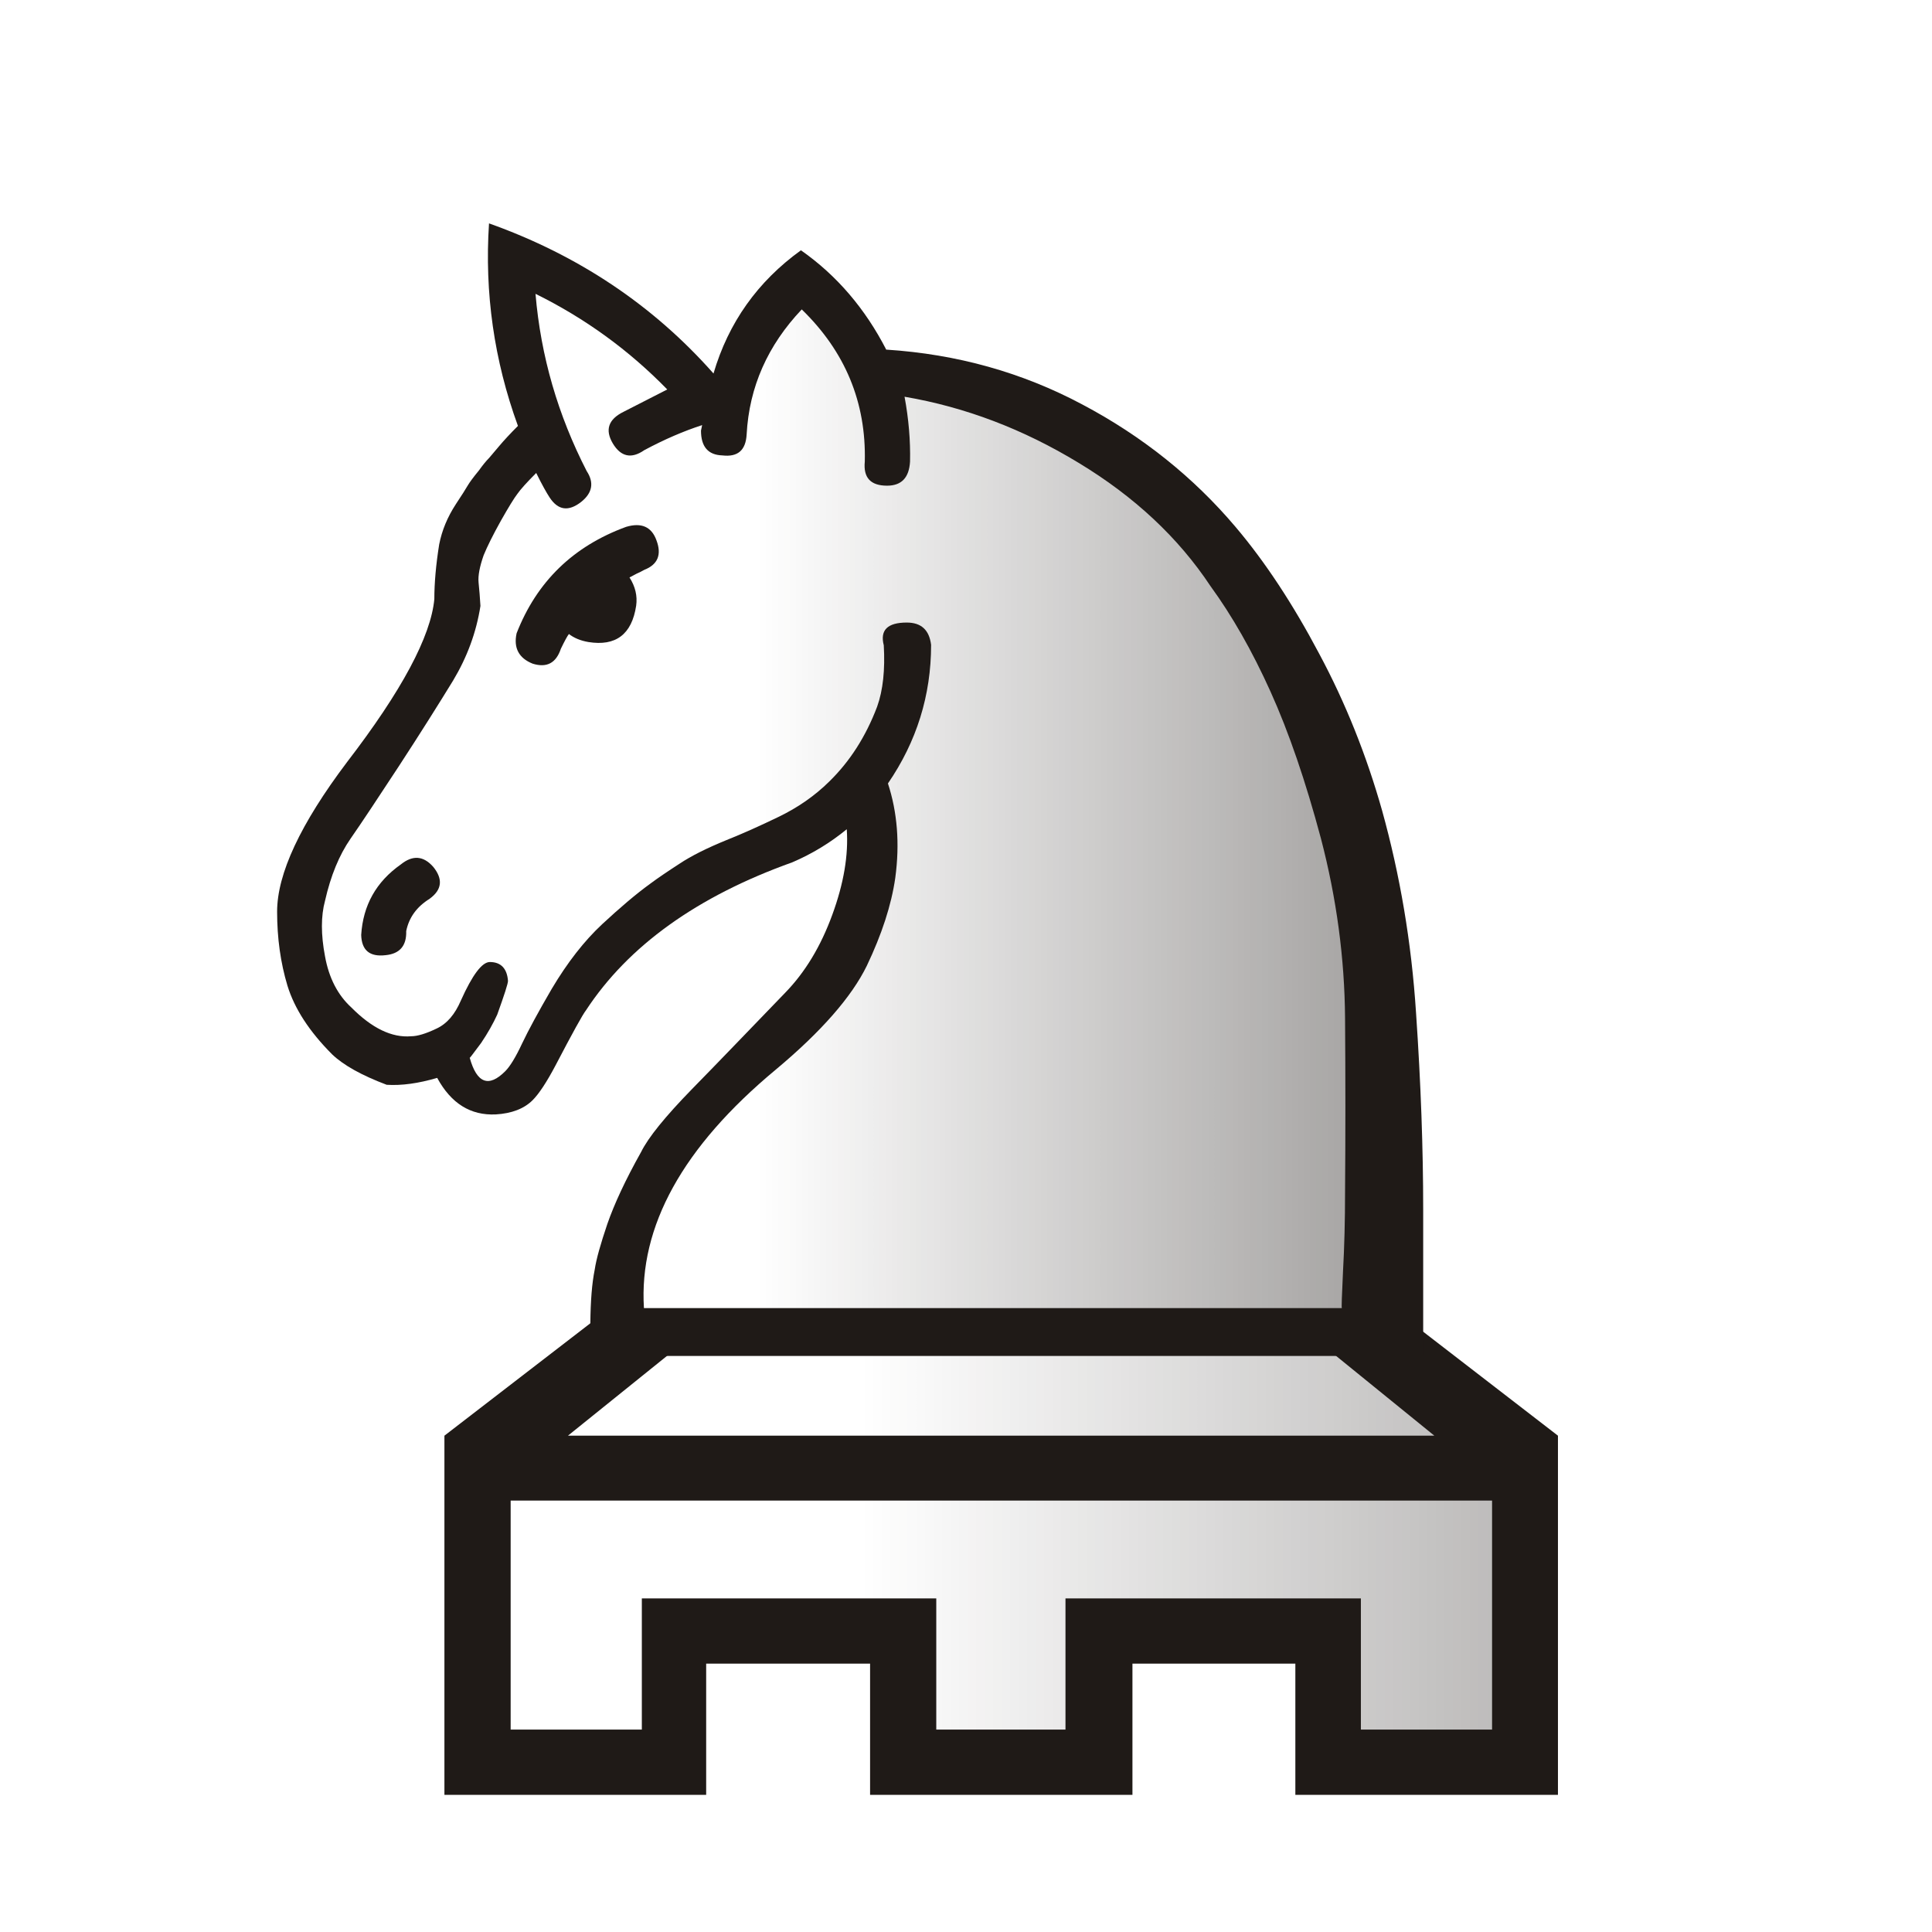
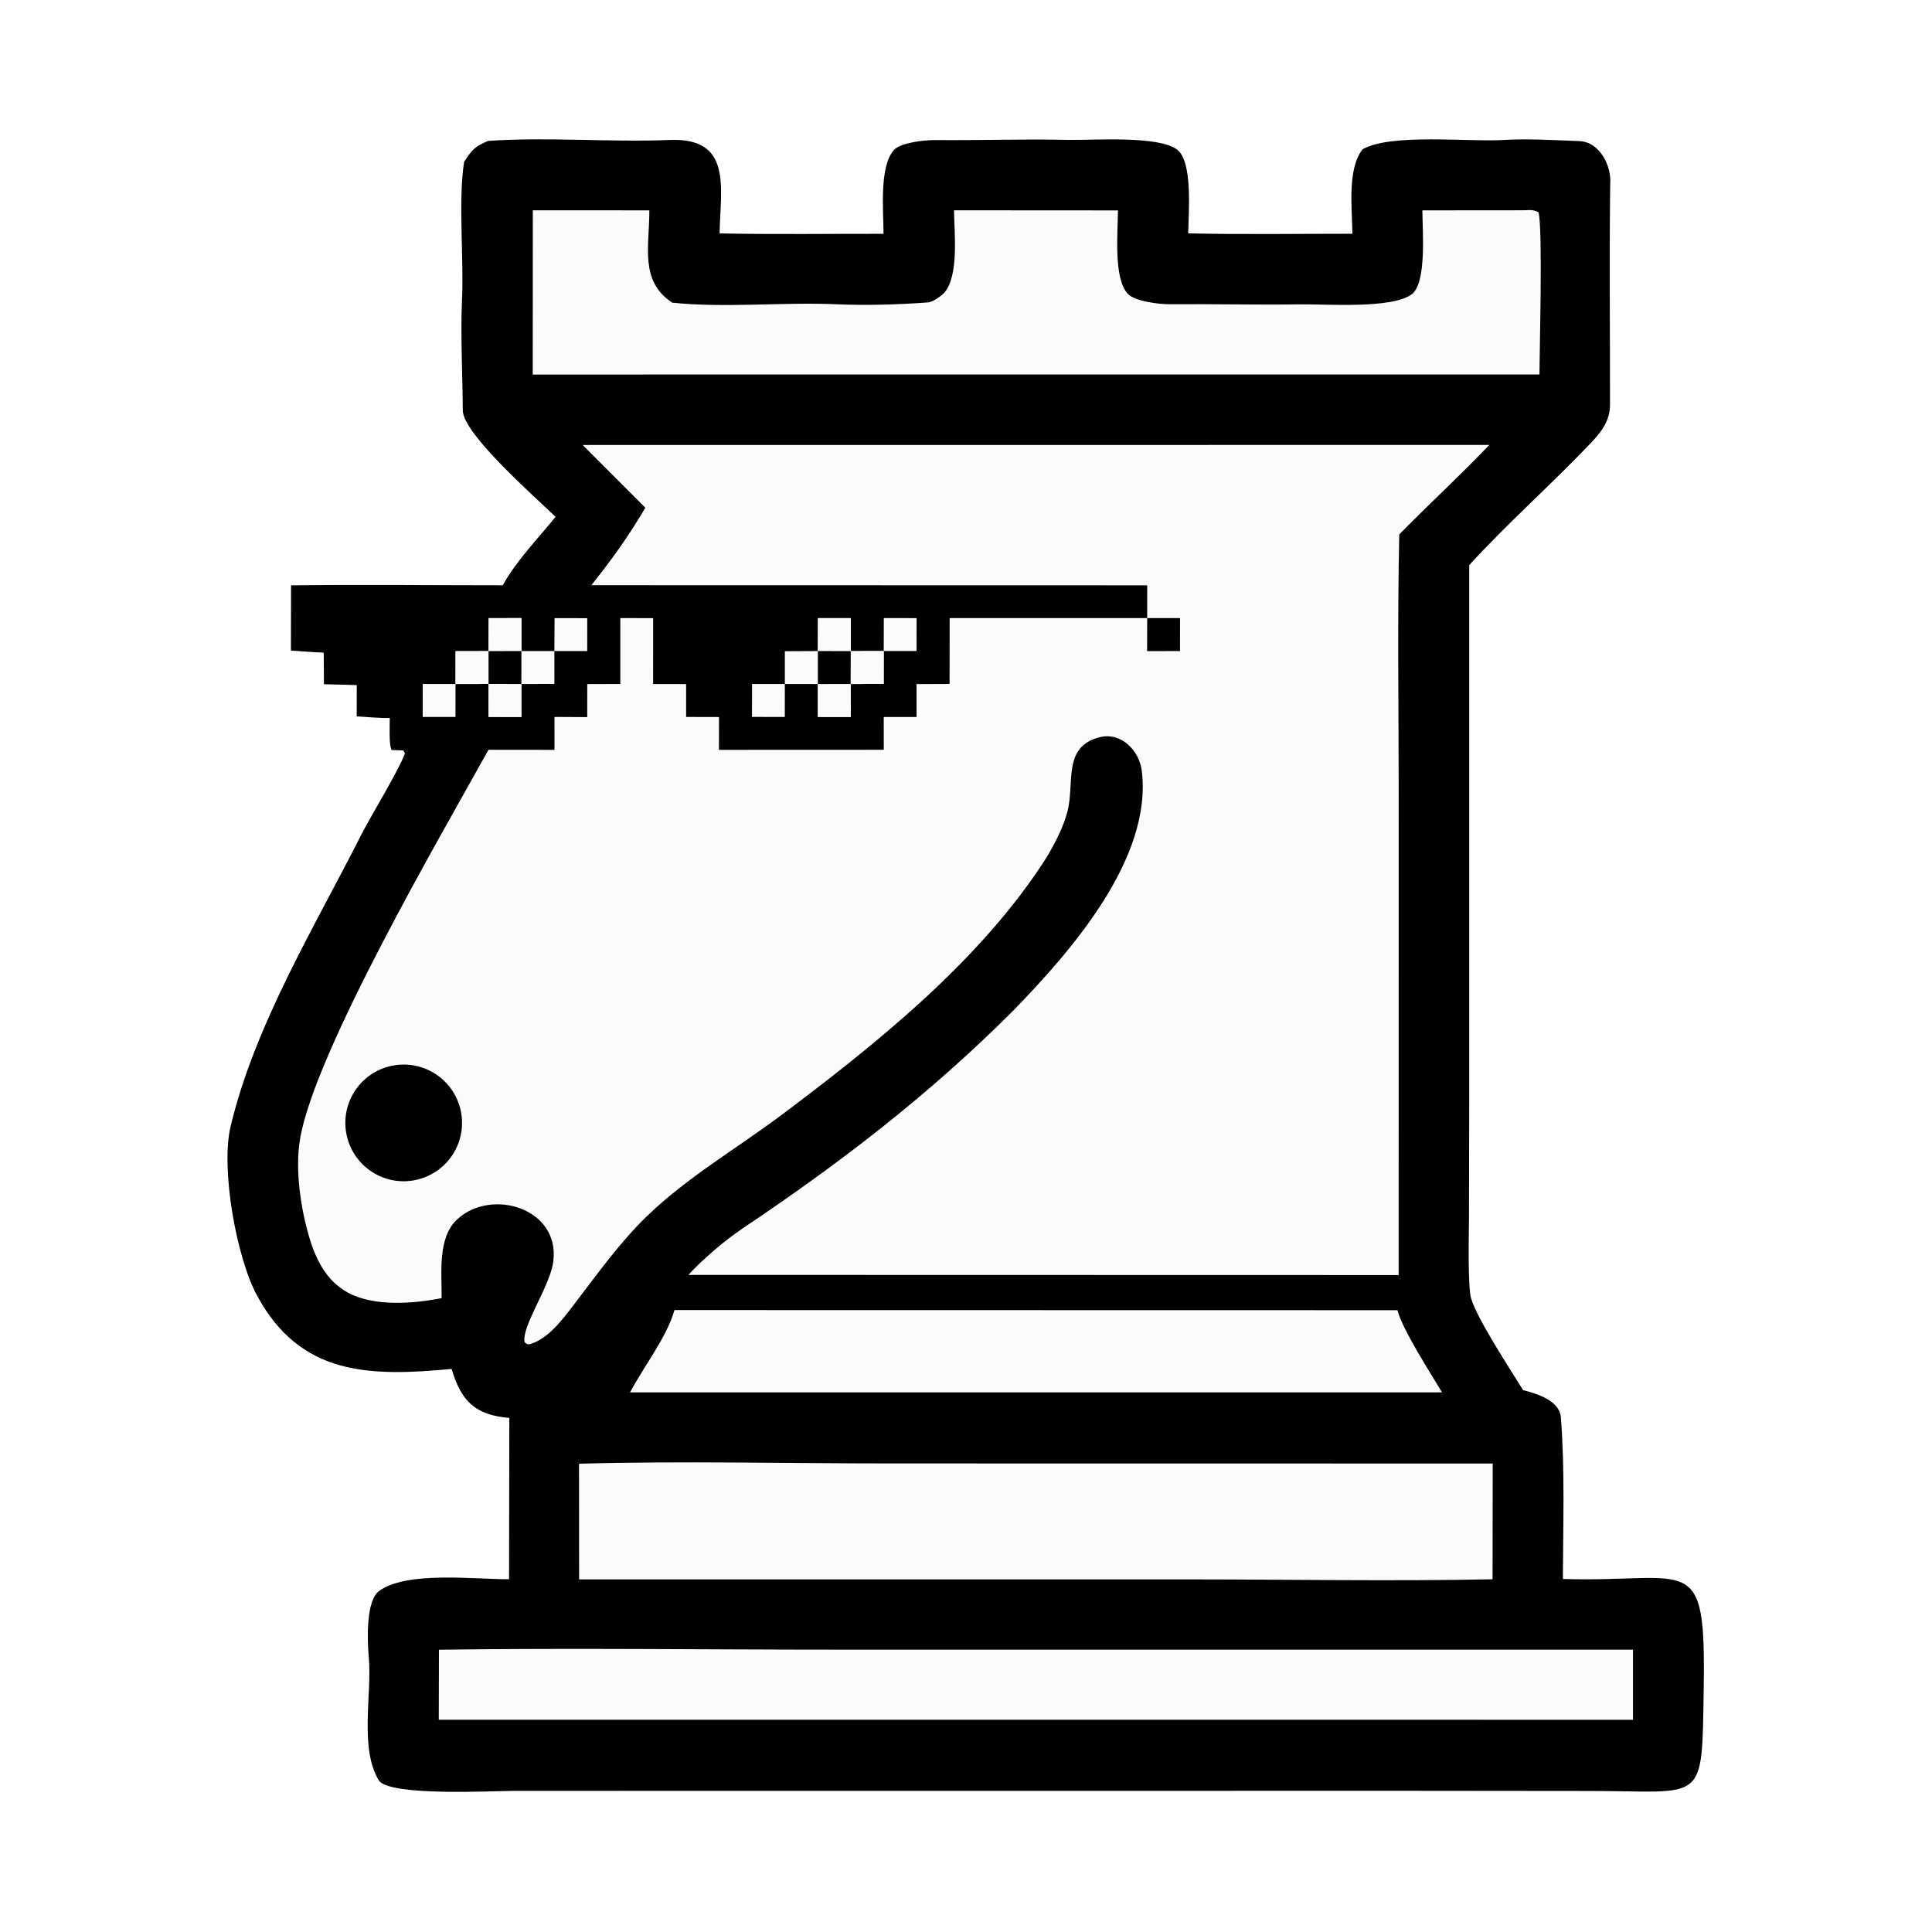
- <svg xmlns="http://www.w3.org/2000/svg" viewBox="0 0 50 50" width="50mm" height="50mm" clip-rule="evenodd" fill-rule="evenodd" image-rendering="optimizeQuality" shape-rendering="geometricPrecision">
-   <defs>
-     <linearGradient id="g0" gradientTransform="matrix(0.8473223,0,0,0.8486046,3.191821,-2.021577)" gradientUnits="userSpaceOnUse" x1="21.405" x2="77.64">
-       <stop stop-color="#fff" />
-       <stop offset="1" stop-color="#fff" stop-opacity="0" />
-     </linearGradient>
-     <clipPath id="cp" clipPathUnits="userSpaceOnUse">
-       <rect x="7.207" y="4.029" width="35.163" height="15.671" />
-     </clipPath>
-     <linearGradient id="g1" gradientUnits="userSpaceOnUse" x1="21.376" x2="77.64">
-       <stop stop-color="#fff" />
-       <stop offset="1" stop-color="#fff" stop-opacity="0" />
-     </linearGradient>
-   </defs>
-   <g transform="translate(-0.8791737,0.4604379)">
-     <g transform="matrix(1,0,0,-1,1.778762,51.81486)" clip-path="url(#cp)">
-       <path fill="#1f1a17" d="m 28.408,9.22 h 4.216 V 5.825 h 6.796 v 9.295 l -5.5,4.243 V 31.22 l 4.22,4.221 v 5.08 h 3.789 V 46.45 H 8.07 v -5.929 h 3.794 v -5.08 L 16.11,31.22 V 19.363 L 10.602,15.12 V 5.825 h 6.774 V 9.22 h 4.242 V 5.825 h 6.79 z" />
-       <path fill="url(#g1)" d="m 33.07,17.678 3.15,-2.557 H 13.8 l 3.175,2.557 h 16.1 m 7.197,24.528 H 9.758 v 2.557 h 30.514 v -2.557 m -3.844,-5.05 H 13.602 v 3.37 h 22.826 v -3.37 M 32.212,19.368 H 17.819 V 31.23 H 32.212 V 19.368 m 5.503,-5.927 V 7.514 H 34.32 v 3.395 H 26.675 V 7.514 h -3.344 v 3.395 h -7.62 V 7.514 h -3.395 v 5.927 h 25.4 m -1.913,22 -2.548,-2.532 H 16.804 l -2.599,2.532 h 21.598" />
-     </g>
-     <g transform="matrix(0.828038,0,0,0.828038,2.810958,3.660379)">
-       <path fill="#1f1a17" d="m 25.375,5.951 c 2.202,0.143 4.237,0.711 6.119,1.714 1.873,0.991 3.472,2.27 4.792,3.83 0.925,1.092 1.794,2.414 2.611,3.959 0.825,1.538 1.478,3.175 1.966,4.9 0.559,2.012 0.919,4.117 1.062,6.33 0.151,2.206 0.223,4.252 0.223,6.135 v 4.584 c 0,0 -1.091,0 -3.272,0 -2.173,0 -5,0 -8.482,0 H 16.298 c -0.129,0 -0.186,-0.345 -0.18,-1.028 0.007,-0.69 0.05,-1.243 0.136,-1.667 0.05,-0.338 0.186,-0.812 0.395,-1.43 0.215,-0.618 0.559,-1.365 1.055,-2.249 0.222,-0.452 0.753,-1.107 1.593,-1.969 0.846,-0.862 1.808,-1.868 2.905,-3.003 0.631,-0.647 1.119,-1.459 1.478,-2.443 0.358,-0.977 0.509,-1.868 0.452,-2.673 -0.517,0.424 -1.084,0.769 -1.703,1.034 -2.97,1.063 -5.126,2.608 -6.449,4.627 -0.101,0.129 -0.416,0.697 -0.947,1.714 -0.28,0.532 -0.524,0.898 -0.718,1.092 -0.265,0.266 -0.653,0.417 -1.155,0.446 -0.782,0.036 -1.392,-0.338 -1.829,-1.142 C 10.743,28.885 10.22,28.957 9.753,28.928 8.971,28.633 8.404,28.317 8.05,27.979 7.332,27.26 6.873,26.549 6.651,25.83 6.435,25.112 6.328,24.343 6.328,23.517 c 0,-1.179 0.724,-2.738 2.188,-4.678 1.712,-2.228 2.618,-3.93 2.726,-5.092 0,-0.503 0.05,-1.071 0.151,-1.706 0.086,-0.439 0.258,-0.857 0.524,-1.264 0.186,-0.28 0.308,-0.474 0.366,-0.575 0.064,-0.108 0.18,-0.266 0.352,-0.474 0.122,-0.172 0.23,-0.302 0.316,-0.388 0.079,-0.093 0.186,-0.216 0.316,-0.373 0.151,-0.18 0.344,-0.388 0.588,-0.632 -0.746,-2.048 -1.047,-4.16 -0.904,-6.33 2.783,0.991 5.126,2.554 7.016,4.692 0.466,-1.588 1.378,-2.874 2.733,-3.851 1.119,0.783 2.009,1.825 2.669,3.111" />
-       <path fill="url(#g0)" d="m 39.606,35.905 c -0.014,0 0,-0.381 0.036,-1.142 0.043,-0.769 0.064,-1.595 0.064,-2.479 0.014,-1.753 0.014,-3.564 0,-5.439 -0.014,-1.875 -0.265,-3.743 -0.753,-5.612 -0.48,-1.796 -1.004,-3.327 -1.579,-4.599 -0.574,-1.272 -1.198,-2.364 -1.873,-3.291 -1.004,-1.516 -2.382,-2.802 -4.118,-3.851 -1.736,-1.057 -3.551,-1.746 -5.445,-2.069 0.129,0.69 0.186,1.365 0.172,2.026 -0.029,0.503 -0.265,0.754 -0.718,0.754 -0.517,0 -0.746,-0.251 -0.696,-0.754 C 24.741,7.597 24.081,6.009 22.725,4.694 21.663,5.815 21.082,7.115 21.003,8.603 20.975,9.099 20.724,9.314 20.243,9.257 19.798,9.243 19.576,8.984 19.576,8.482 c 0,0 0.014,-0.058 0.036,-0.172 C 19.038,8.496 18.435,8.755 17.804,9.093 17.402,9.373 17.072,9.301 16.821,8.884 16.57,8.46 16.678,8.129 17.158,7.893 17.761,7.584 18.213,7.354 18.522,7.196 17.317,5.96 15.946,4.968 14.404,4.207 c 0.165,1.954 0.703,3.793 1.6,5.54 0.236,0.359 0.18,0.682 -0.172,0.963 -0.395,0.309 -0.724,0.266 -0.99,-0.143 -0.093,-0.143 -0.236,-0.395 -0.416,-0.761 -0.294,0.294 -0.495,0.518 -0.588,0.653 -0.1,0.129 -0.273,0.41 -0.517,0.841 -0.244,0.438 -0.423,0.798 -0.538,1.078 -0.122,0.352 -0.18,0.632 -0.158,0.857 0.021,0.216 0.043,0.452 0.058,0.726 -0.129,0.827 -0.416,1.602 -0.856,2.335 -0.445,0.726 -1.004,1.617 -1.693,2.673 -0.66,1.006 -1.163,1.768 -1.513,2.27 -0.352,0.51 -0.617,1.15 -0.796,1.94 -0.129,0.474 -0.129,1.057 0,1.732 0.122,0.682 0.402,1.214 0.818,1.595 0.646,0.653 1.27,0.956 1.873,0.905 0.194,0 0.459,-0.079 0.789,-0.237 0.33,-0.151 0.581,-0.446 0.768,-0.883 0.358,-0.798 0.66,-1.2 0.904,-1.2 0.344,0 0.538,0.201 0.567,0.589 0,0.087 -0.115,0.439 -0.337,1.057 -0.129,0.28 -0.294,0.575 -0.502,0.883 -0.273,0.367 -0.387,0.518 -0.358,0.46 0.222,0.804 0.596,0.941 1.112,0.423 0.151,-0.151 0.33,-0.446 0.524,-0.862 0.201,-0.423 0.509,-0.991 0.925,-1.706 0.495,-0.833 1.018,-1.502 1.579,-2.026 0.559,-0.518 1.055,-0.941 1.492,-1.258 0.251,-0.187 0.559,-0.395 0.925,-0.632 0.366,-0.244 0.856,-0.489 1.471,-0.74 0.488,-0.194 1.033,-0.438 1.629,-0.726 0.596,-0.288 1.126,-0.653 1.585,-1.107 0.646,-0.632 1.141,-1.408 1.492,-2.335 0.186,-0.518 0.251,-1.157 0.208,-1.919 -0.122,-0.474 0.115,-0.711 0.718,-0.711 0.452,0 0.703,0.23 0.761,0.697 0,1.581 -0.452,3.024 -1.349,4.332 0.294,0.898 0.373,1.882 0.23,2.946 -0.122,0.857 -0.424,1.774 -0.89,2.752 -0.474,0.97 -1.42,2.055 -2.848,3.248 -2.905,2.414 -4.279,4.9 -4.118,7.451 0,0 1.19,0 3.58,0 2.389,0 4.635,0 6.736,0 H 39.605 M 11.102,23.11 c -0.409,0.251 -0.652,0.589 -0.739,1.013 0.014,0.46 -0.201,0.711 -0.646,0.754 -0.495,0.058 -0.746,-0.151 -0.761,-0.632 0.058,-0.927 0.466,-1.66 1.241,-2.206 0.366,-0.294 0.703,-0.273 1.012,0.079 0.308,0.381 0.273,0.711 -0.108,0.991 m 6.241,-10.037 c 0.18,0.28 0.251,0.575 0.208,0.883 -0.136,0.898 -0.639,1.272 -1.492,1.135 -0.251,-0.043 -0.452,-0.129 -0.61,-0.251 -0.05,0.064 -0.136,0.222 -0.251,0.46 -0.151,0.452 -0.445,0.603 -0.882,0.467 -0.43,-0.172 -0.602,-0.489 -0.502,-0.949 0.631,-1.617 1.772,-2.723 3.423,-3.327 0.48,-0.143 0.796,0 0.947,0.417 0.172,0.452 0.043,0.762 -0.38,0.927 -0.079,0.043 -0.158,0.087 -0.23,0.115 -0.072,0.036 -0.143,0.079 -0.23,0.122" />
-     </g>
-   </g>
+ <svg xmlns="http://www.w3.org/2000/svg" viewBox="40 20 400 440" width="50mm" height="50mm" clip-rule="evenodd" fill-rule="evenodd">
+   <path d="M131.154 52.095C144.538 51.146 159.049 52.434 172.484 51.876C186.856 51.279 184.081 62.728 183.881 73.156C196.108 73.41 208.95 73.232 221.224 73.247C221.197 67.951 220.211 57.9 223.588 54.165C225.139 52.45 230.515 51.904 232.88 51.896C243.229 51.998 252.945 51.629 263.367 51.854C268.829 51.972 283.77 50.811 288.07 54.065C291.681 56.798 290.69 68.302 290.607 73.142C302.779 73.436 315.766 73.227 327.998 73.235C327.934 67.369 326.806 58.559 330.285 54.026C336.682 50.287 354.515 52.395 362.668 51.864C367.611 51.541 374.721 51.952 379.658 52.13C384.351 52.298 387.1 57.868 386.712 61.999C386.502 78.738 386.683 95.487 386.667 112.221C386.663 115.802 384.703 118.366 382.345 120.849C373.378 130.289 363.369 139.092 354.607 148.7L354.607 269.306L354.553 296.972C354.533 300.492 354.239 313.299 355.057 315.8C356.729 320.913 363.816 331.619 366.878 336.597C369.987 337.377 375.168 338.957 375.472 342.766C376.42 354.68 375.976 367.644 375.933 379.602C405.156 380.482 408.514 372.745 408.006 404.682C407.585 431.202 408.435 427.903 382.342 427.883L342.891 427.844L186.492 427.846L136.772 427.866C132.333 427.867 108.974 429.134 106.304 425.532C101.807 418.161 104.737 405.945 103.991 397.458C103.647 393.555 103.302 384.598 106.322 382.352C112.492 377.764 127.934 379.675 135.933 379.665L135.998 342.923C128.261 342.265 125.061 339.19 122.85 331.766C104.276 333.508 88.394 333.391 78.512 315.003C73.782 306.202 70.228 286.09 72.525 276.495C78.081 253.288 91.613 231.191 102.329 210.008C104.423 205.896 111.208 194.782 112.222 191.519L111.851 190.904L109.195 190.807C108.529 189.774 108.776 185.127 108.768 183.516C106.612 183.572 103.465 183.284 101.239 183.148L101.252 176.02L93.779 175.827L93.726 168.635C91.324 168.544 88.673 168.323 86.254 168.167L86.285 153.303C102.226 153.106 118.547 153.288 134.519 153.288C137.451 147.865 142.519 142.664 146.521 137.71C142.206 133.48 125.416 118.847 125.397 113.463C125.372 106.341 124.851 95.774 125.215 88.403C125.687 78.847 124.302 65.825 125.699 56.852C127.509 54.092 128.119 53.366 131.154 52.095Z" />
+   <path fill="#FBFBFB" d="M152.704 121.343L359.184 121.331C352.431 128.413 345.428 134.807 338.673 141.712C338.231 161.436 338.546 182.21 338.546 201.996L338.529 310.386L176.771 310.35C180.193 306.643 185.036 302.51 189.217 299.705C211.544 284.725 231.744 269.202 250.769 250.151C263.721 236.825 282.508 215.592 280.034 195.54C279.47 190.973 275.357 186.61 270.346 187.92C261.864 190.137 264.834 198.426 263.075 204.916C262.156 208.37 260.453 211.64 258.672 214.755C243.728 238.532 219.263 258.006 197.027 274.646C187.158 281.921 176.412 288.264 167.532 296.788C161.168 302.898 156.07 310.117 150.737 317.081C148.215 320.374 144.967 324.774 140.915 326.05C140.113 326.303 140.162 326.134 139.487 325.719C138.648 322.141 145.55 312.512 146.022 307.116C147.44 295.199 132.006 290.507 124.18 297.64C119.588 301.825 120.636 309.908 120.573 315.638C114.127 316.925 105.165 317.611 99.219 314.381C94.273 311.694 91.851 306.699 90.35 301.511C88.445 294.924 87.198 286.378 88.306 279.571C91.529 259.756 120.444 210.235 131.253 190.76L146.28 190.776L146.277 183.276L153.737 183.316L153.745 175.791L161.272 175.769L161.279 160.763L168.753 160.777L168.741 175.778L176.259 175.792L176.258 183.281L183.746 183.3L183.737 190.776L221.273 190.759L221.266 183.288L228.741 183.29L228.738 175.789L236.261 175.764L236.277 160.76L281.266 160.76L281.268 153.299L154.68 153.27C159.576 147.095 162.937 142.44 166.974 135.635L152.704 121.343Z" />
+   <path d="M281.266 160.76L288.746 160.764L288.738 168.273L281.248 168.288L281.266 160.76Z" />
+   <path d="M109.248 262.719C113.955 261.745 118.821 263.389 121.973 267.018C125.125 270.646 126.072 275.694 124.449 280.219C122.826 284.743 118.887 288.038 114.147 288.837C107.005 290.04 100.214 285.301 98.879 278.182C97.543 271.063 102.155 264.186 109.248 262.719Z" />
+   <path fill="#FBFBFB" d="M237.273 67.893L274.607 67.917C274.572 73.044 273.573 83.314 276.816 86.882C278.417 88.643 283.926 89.284 286.332 89.289C296.486 89.205 305.91 89.454 316.152 89.314C321.98 89.235 336.989 90.388 341.507 87.025C344.952 84.461 343.964 72.614 343.934 67.908L367.148 67.888C368.526 67.83 369.12 67.711 370.389 68.335C371.376 72.227 370.622 99.474 370.598 105.285L141.328 105.297L141.348 67.896L167.88 67.903C167.932 76.02 165.572 83.974 173.096 88.925C184.833 90.186 198.546 88.764 210.484 89.293C217.193 89.59 224.693 89.373 231.379 88.871C232.433 88.792 234.244 87.498 235.006 86.73C238.463 82.814 237.316 72.997 237.273 67.893Z" />
+   <path fill="#FBFBFB" d="M151.867 353.354C174.278 352.699 199.862 353.29 222.481 353.288L359.956 353.308L359.922 379.673C337.191 380.139 312.835 379.695 289.996 379.696L151.886 379.699L151.867 353.354Z" />
+   <path fill="#FBFBFB" d="M119.967 395.714C149.928 395.295 181.034 395.7 211.082 395.699L391.901 395.699L391.901 411.665L119.93 411.659L119.967 395.714Z" />
+   <path fill="#FBFBFB" d="M173.605 318.357L338.264 318.388C339.373 322.767 345.729 332.613 348.412 337.098L338.672 337.11L163.495 337.103C166.569 331.24 171.844 324.592 173.605 318.357Z" />
+   <path fill="#FBFBFB" d="M131.289 160.772L138.751 160.77L138.75 168.274L146.257 168.28L146.26 175.761L138.74 175.77L138.742 183.288L131.259 183.268L131.264 175.761L123.742 175.778L123.757 168.304L131.258 168.286L131.289 160.772Z" />
+   <path fill="#FBFBFB" d="M131.264 175.761L138.74 175.77L138.742 183.288L131.259 183.268L131.264 175.761Z" />
+   <path fill="#FBFBFB" d="M123.757 168.304L131.258 168.286L131.264 175.761L123.742 175.778L123.757 168.304Z" />
+   <path fill="#FBFBFB" d="M131.289 160.772L138.751 160.77L138.75 168.274L131.258 168.286L131.289 160.772Z" />
+   <path d="M131.258 168.286L138.75 168.274L138.74 175.77L131.264 175.761L131.258 168.286Z" />
+   <path fill="#FBFBFB" d="M206.284 160.772L213.745 160.776L213.747 168.287L221.264 168.268L221.254 175.752L213.73 175.773L213.742 183.285L206.263 183.273L206.265 175.78L198.741 175.766L198.744 168.309L206.262 168.275L206.284 160.772Z" />
+   <path fill="#FBFBFB" d="M213.747 168.287L221.264 168.268L221.254 175.752L213.73 175.773L213.747 168.287Z" />
+   <path fill="#FBFBFB" d="M206.284 160.772L213.745 160.776L213.747 168.287L206.262 168.275L206.284 160.772Z" />
+   <path fill="#FBFBFB" d="M206.265 175.78L213.73 175.773L213.742 183.285L206.263 183.273L206.265 175.78Z" />
+   <path d="M206.262 168.275L213.747 168.287L213.73 175.773L206.265 175.78L206.262 168.275Z" />
+   <path fill="#FBFBFB" d="M116.277 175.765L123.742 175.778L123.736 183.282L116.266 183.282L116.277 175.765Z" />
+   <path fill="#FBFBFB" d="M191.276 175.775L198.741 175.766L198.736 183.286L191.261 183.27L191.276 175.775Z" />
+   <path fill="#FBFBFB" d="M221.279 160.762L228.749 160.774L228.74 168.266L221.264 168.268L221.279 160.762Z" />
+   <path fill="#FBFBFB" d="M146.297 160.776L153.739 160.785L153.736 168.274L146.257 168.28L146.297 160.776Z" />
</svg>
